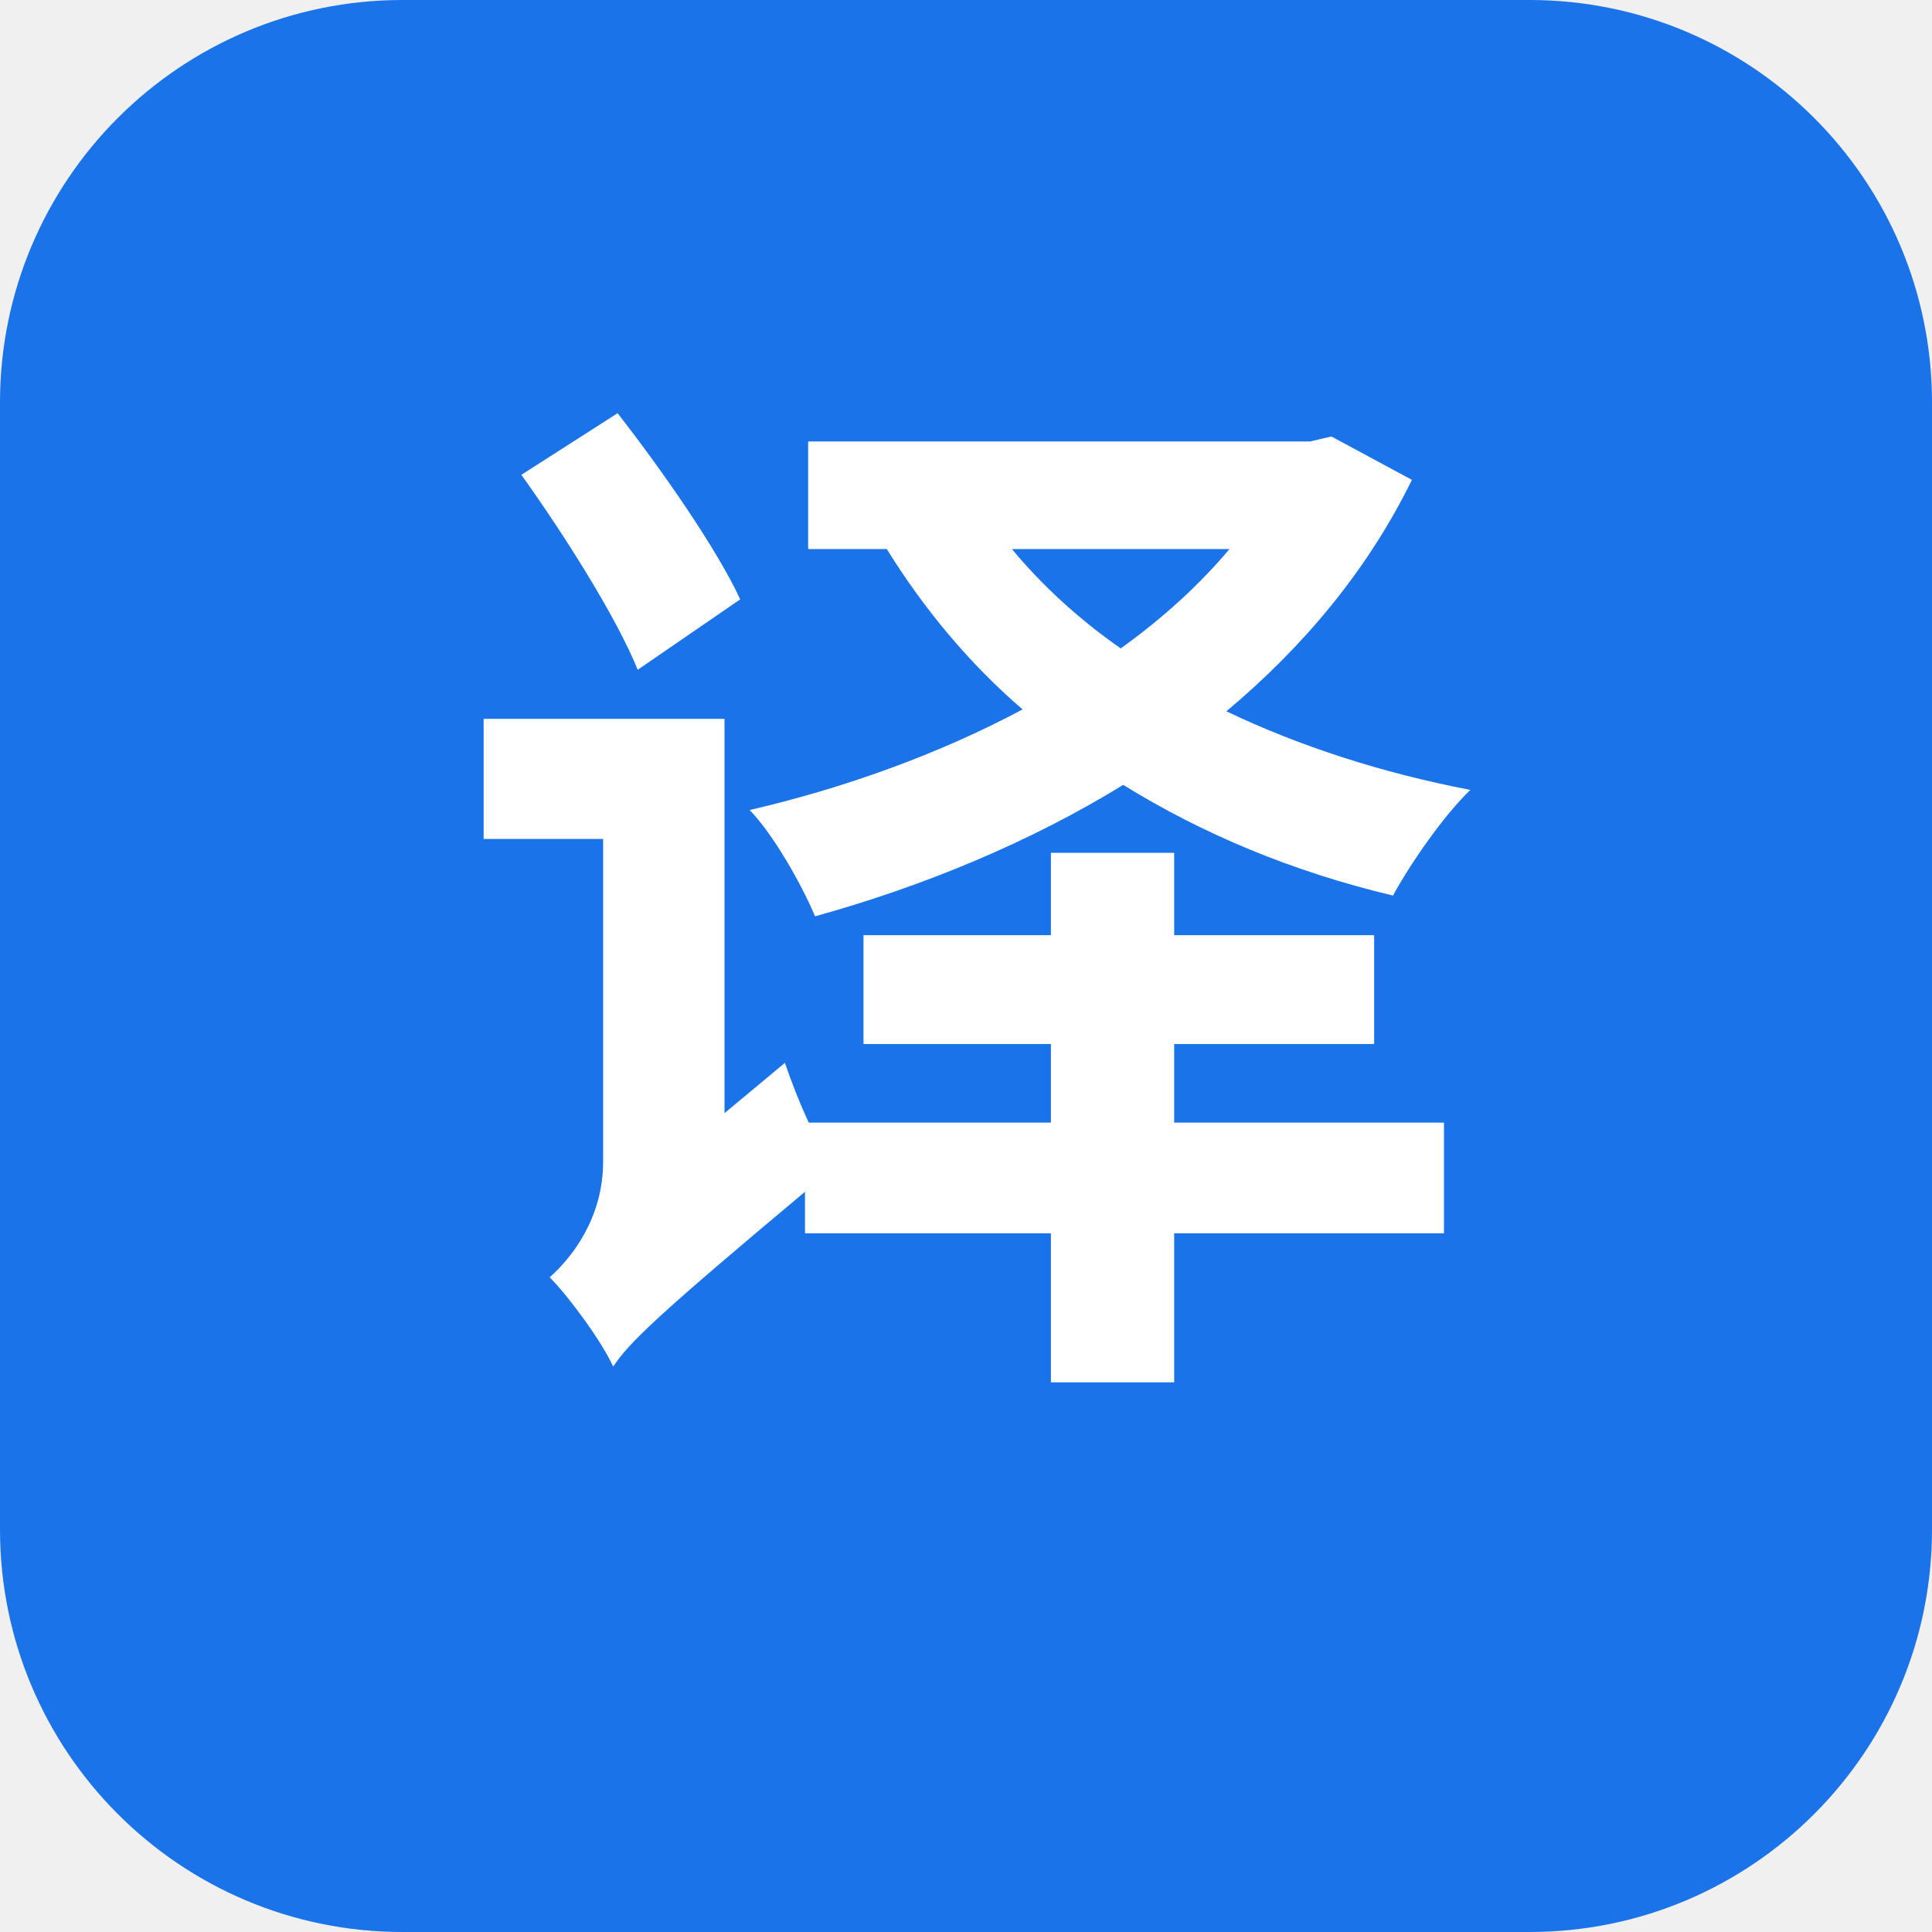
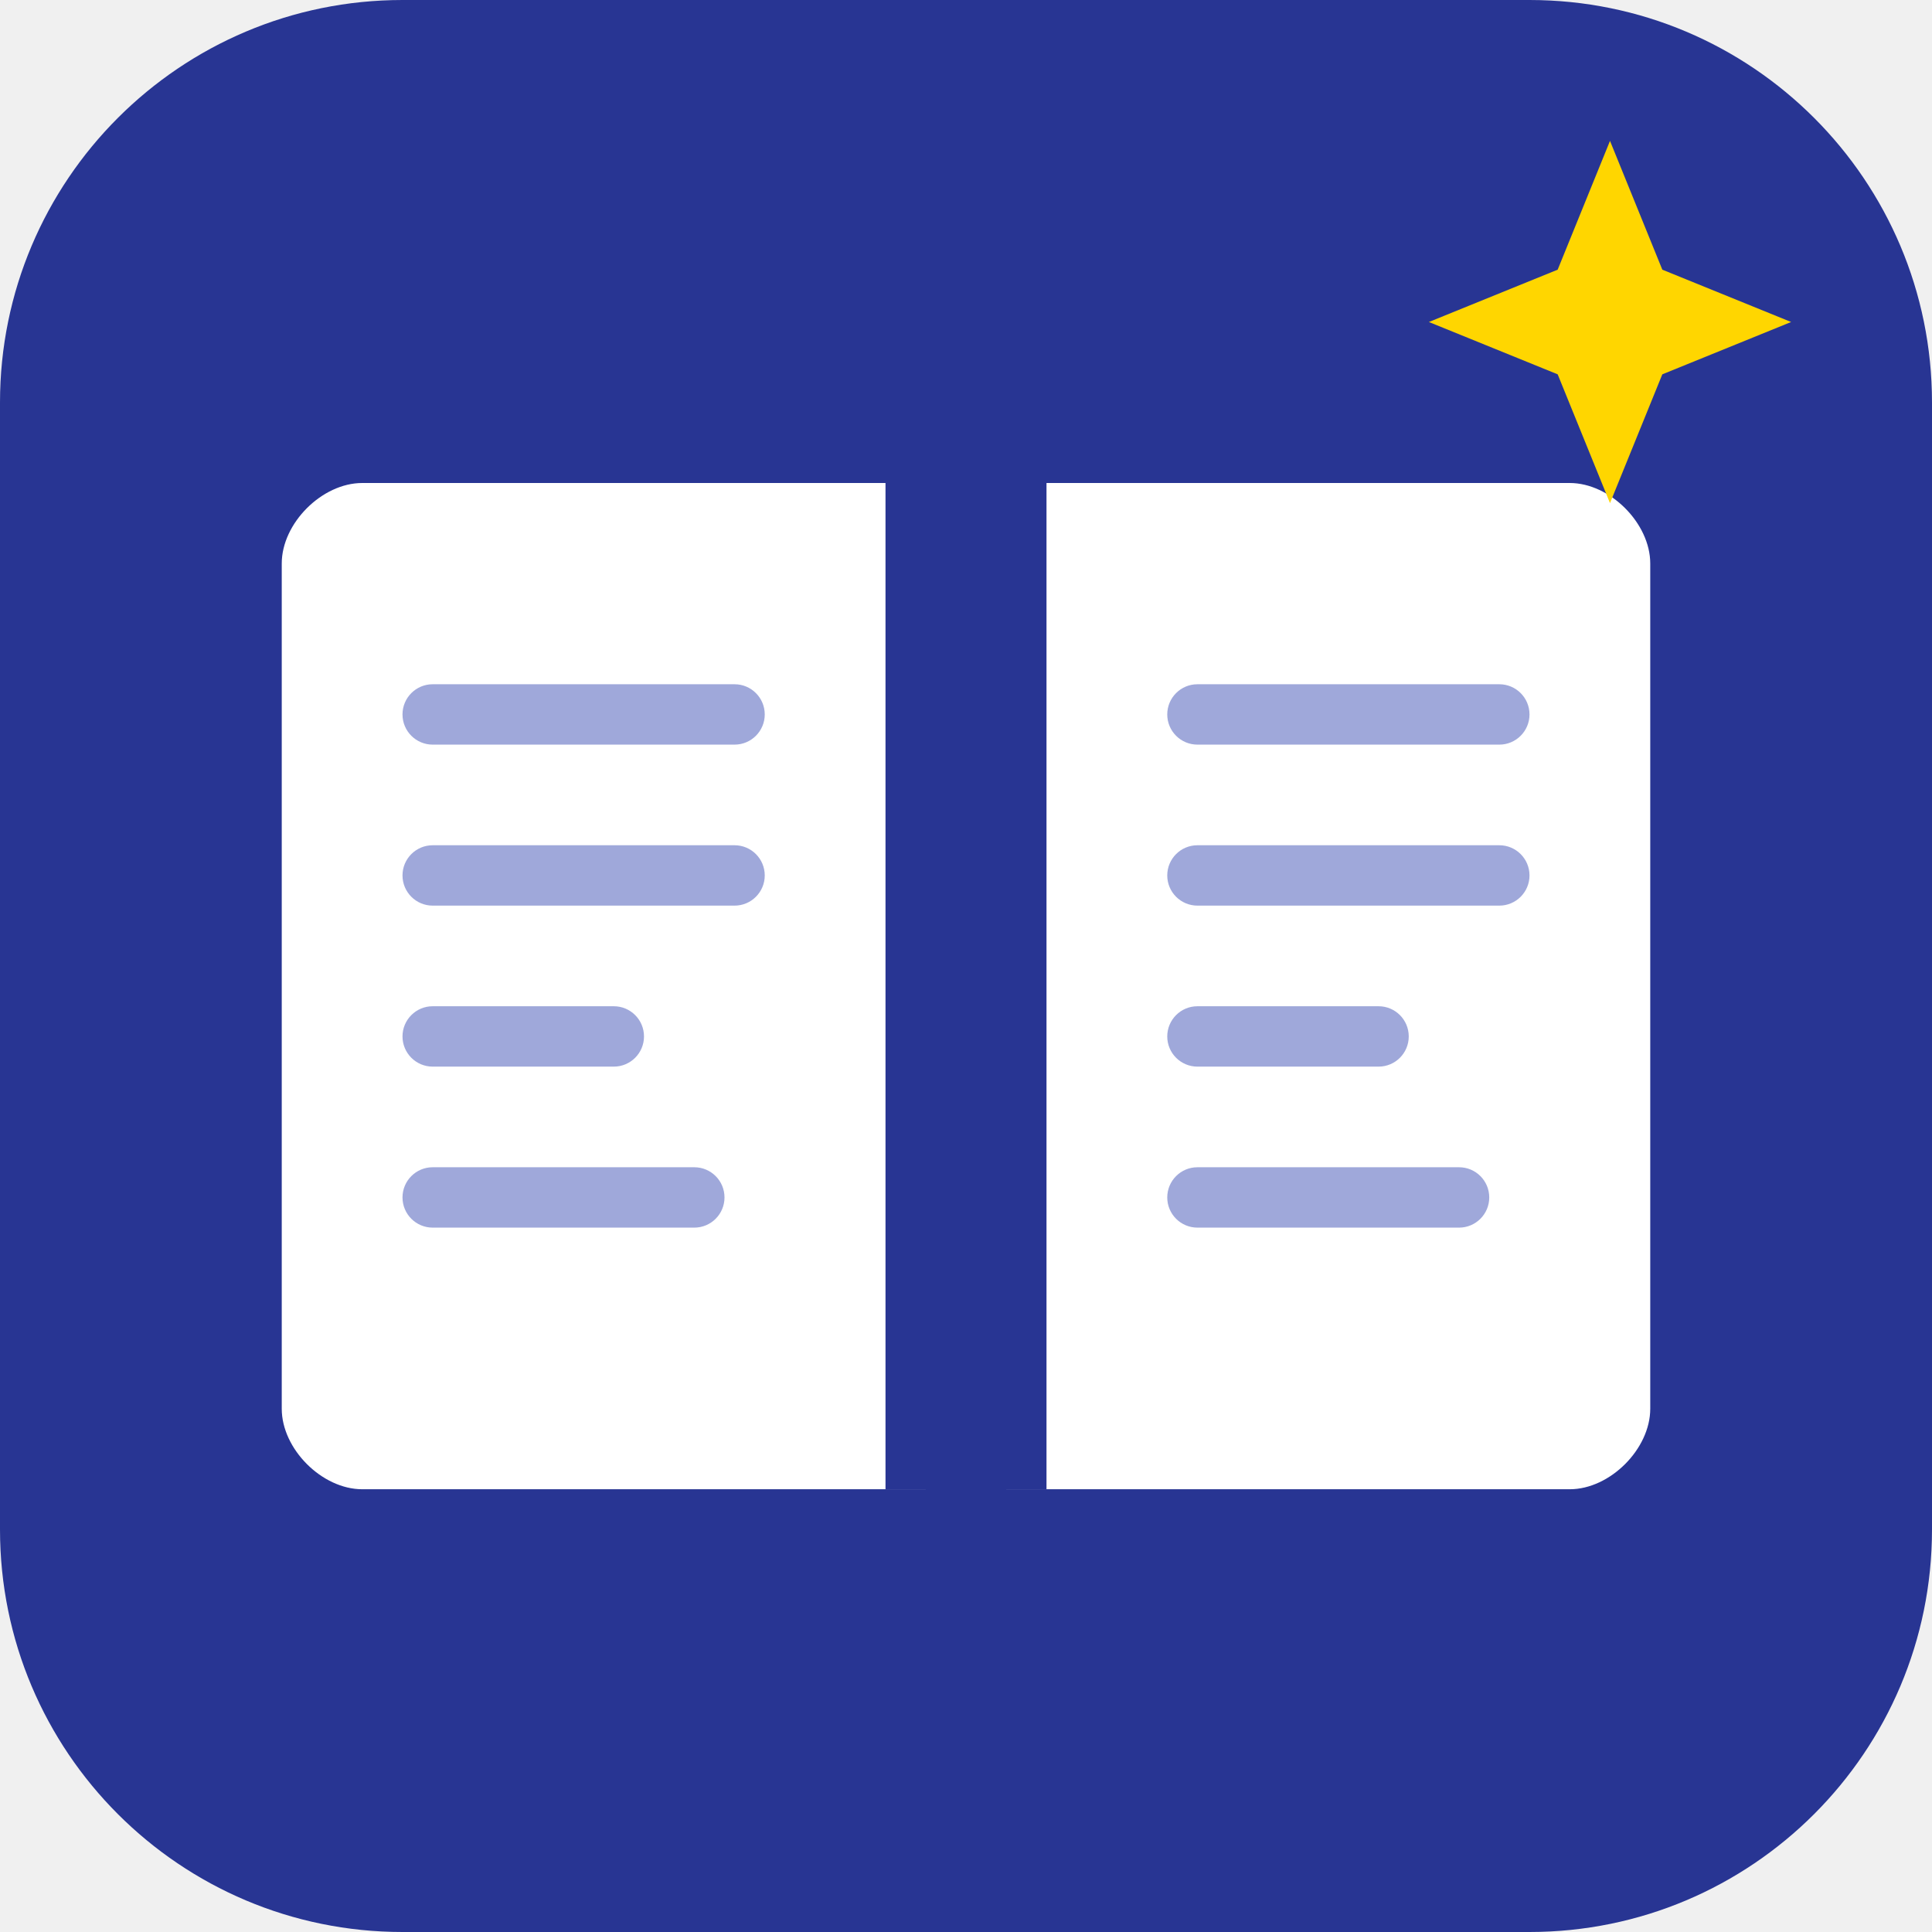
<svg xmlns="http://www.w3.org/2000/svg" viewBox="0 0 48 48" width="48" height="48">
-   <rect width="48" height="48" rx="10" fill="#1a73e8" />
-   <text x="24" y="32" font-family="Arial, sans-serif" font-size="26" font-weight="bold" fill="white" text-anchor="middle">译</text>
+   <rect width="48" height="48" rx="10" fill="#283593" />
+   <path d="M7 14 C7 13 8 12 9 12 L23 12 L23 37 L9 37 C8 37 7 36 7 35 Z" fill="white" />
+   <path d="M25 12 L39 12 C40 12 41 13 41 14 L41 35 C41 36 40 37 39 37 L25 37 Z" fill="white" />
+   <rect x="22" y="12" width="4" height="25" fill="#283593" />
+   <rect x="10" y="17" width="9" height="1.5" rx="0.75" fill="#9fa8da" />
+   <rect x="10" y="21" width="9" height="1.5" rx="0.75" fill="#9fa8da" />
+   <rect x="10" y="25" width="6" height="1.5" rx="0.75" fill="#9fa8da" />
+   <rect x="10" y="29" width="8" height="1.5" rx="0.75" fill="#9fa8da" />
+   <rect x="29" y="17" width="9" height="1.5" rx="0.75" fill="#9fa8da" />
+   <rect x="29" y="21" width="9" height="1.5" rx="0.75" fill="#9fa8da" />
+   <rect x="29" y="25" width="6" height="1.5" rx="0.75" fill="#9fa8da" />
+   <rect x="29" y="29" width="8" height="1.5" rx="0.75" fill="#9fa8da" />
+   <path d="M40 3.5 L41.3 6.7 L44.5 8 L41.3 9.3 L40 12.5 L38.7 9.3 L35.5 8 L38.7 6.7 Z" fill="#FFD600" />
</svg>
